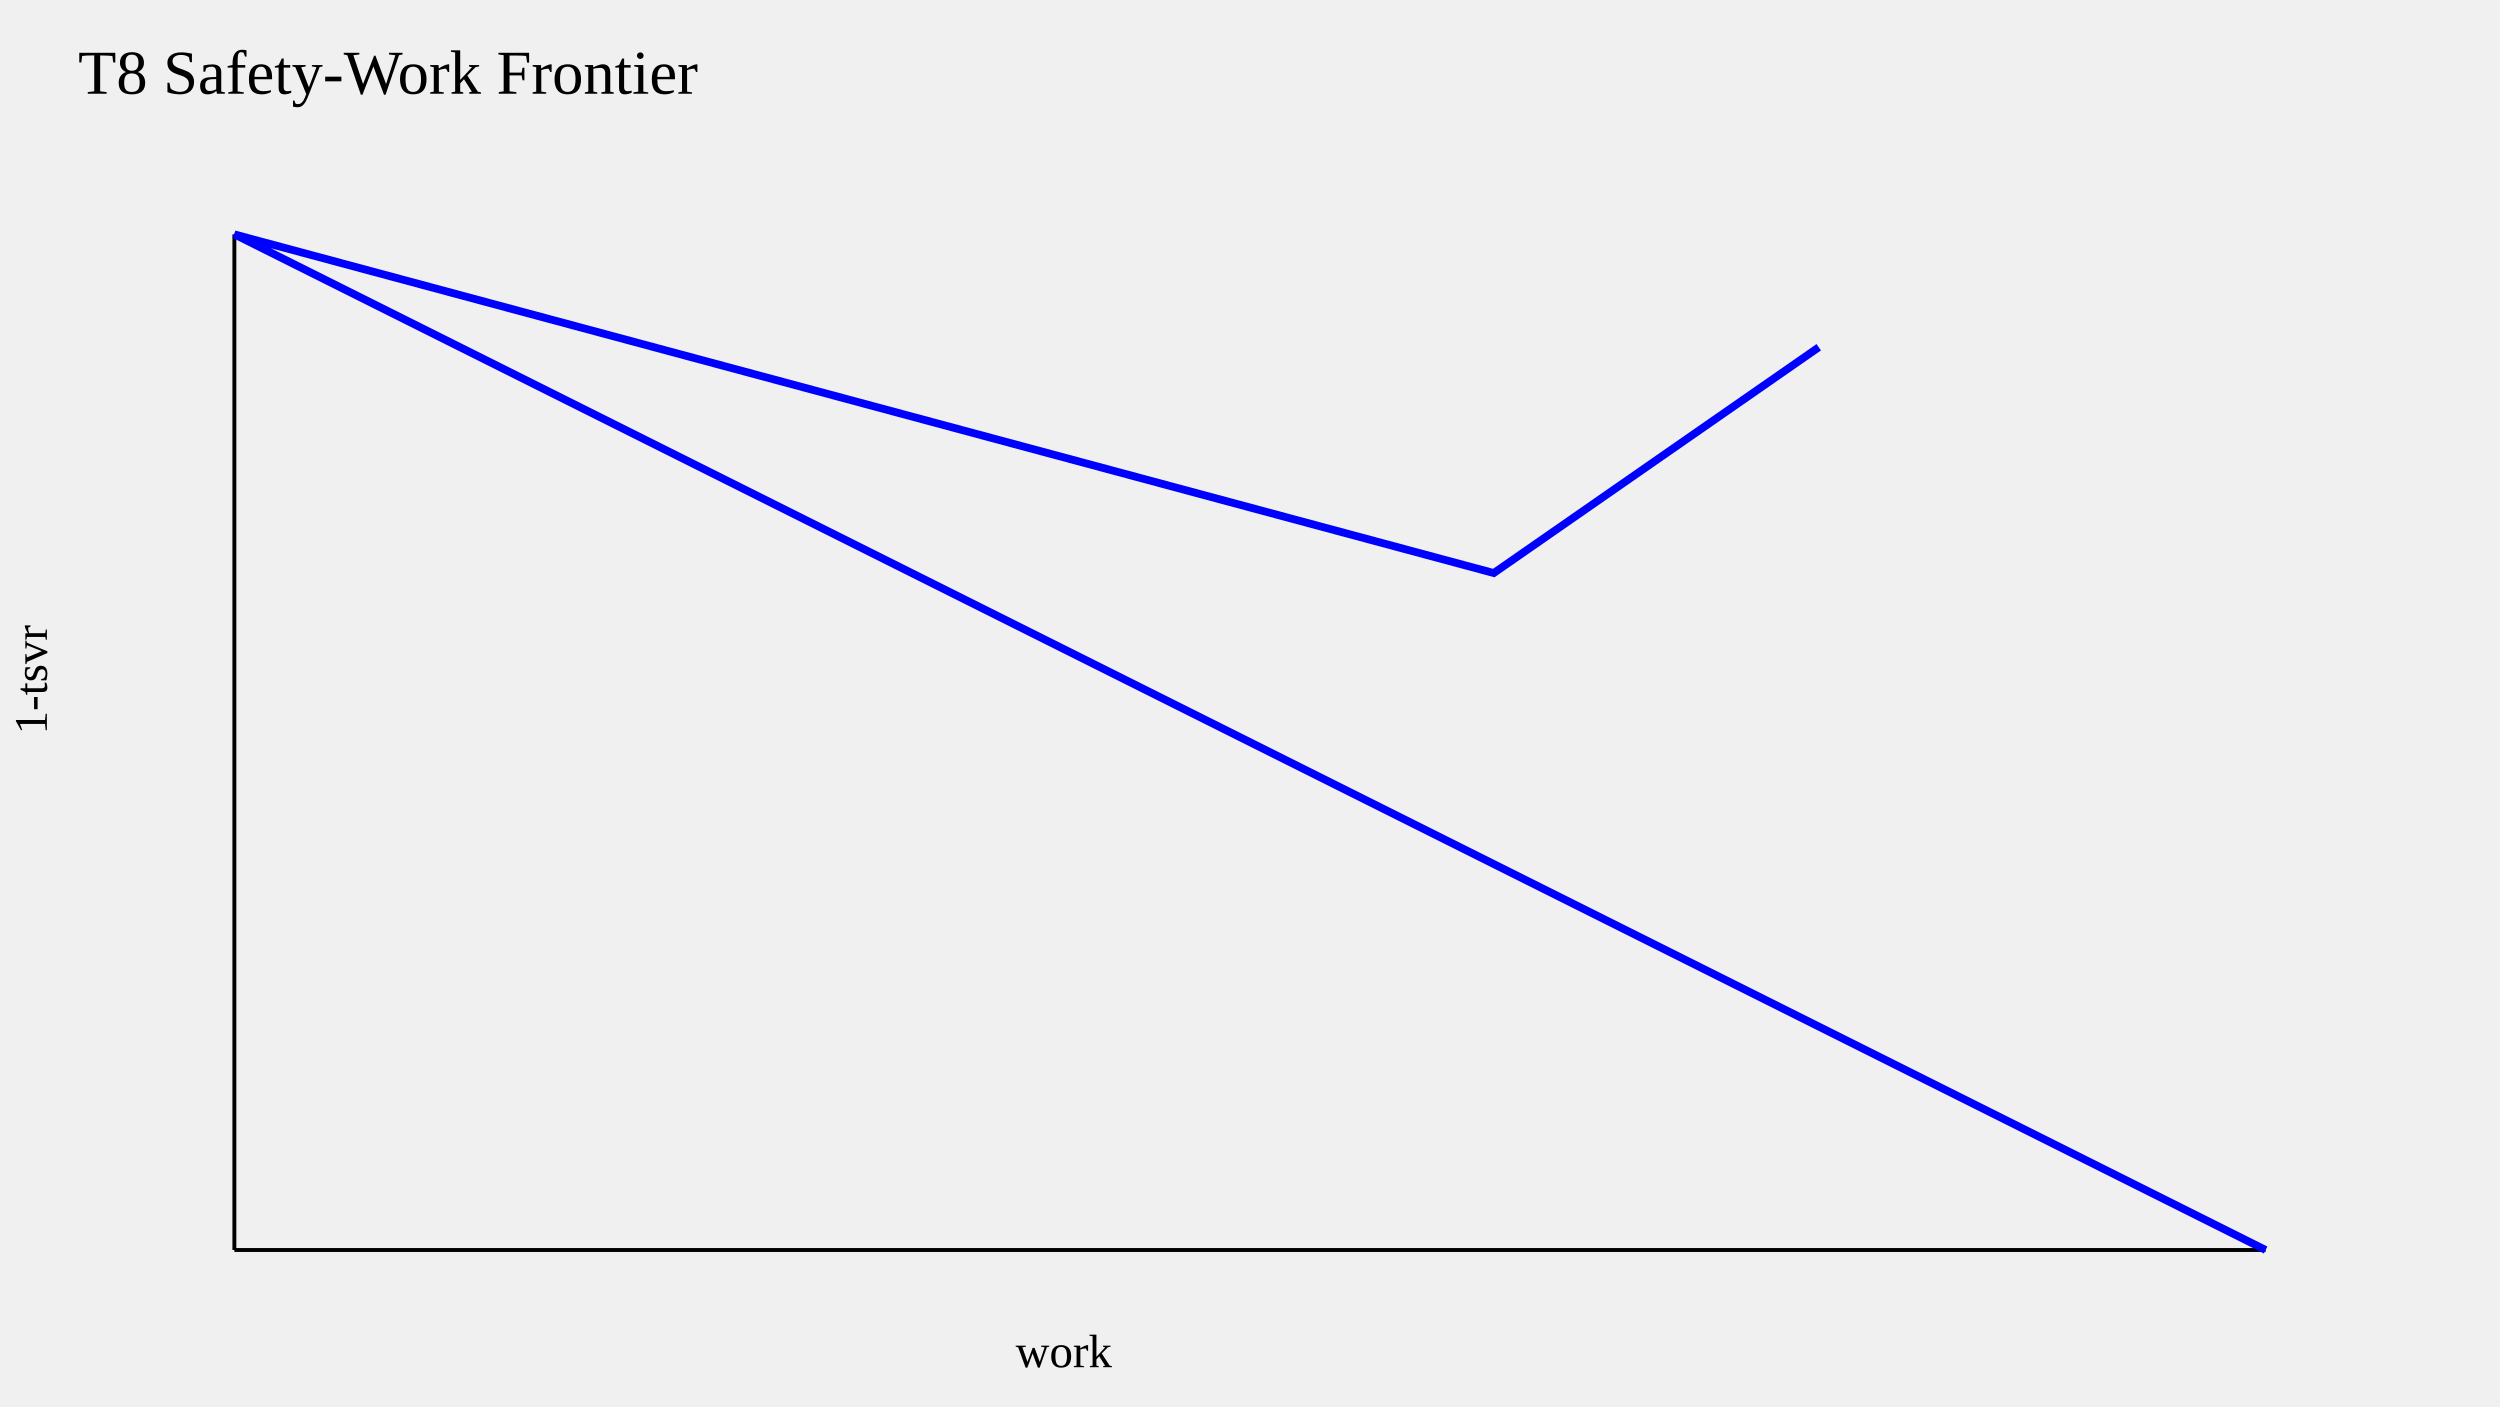
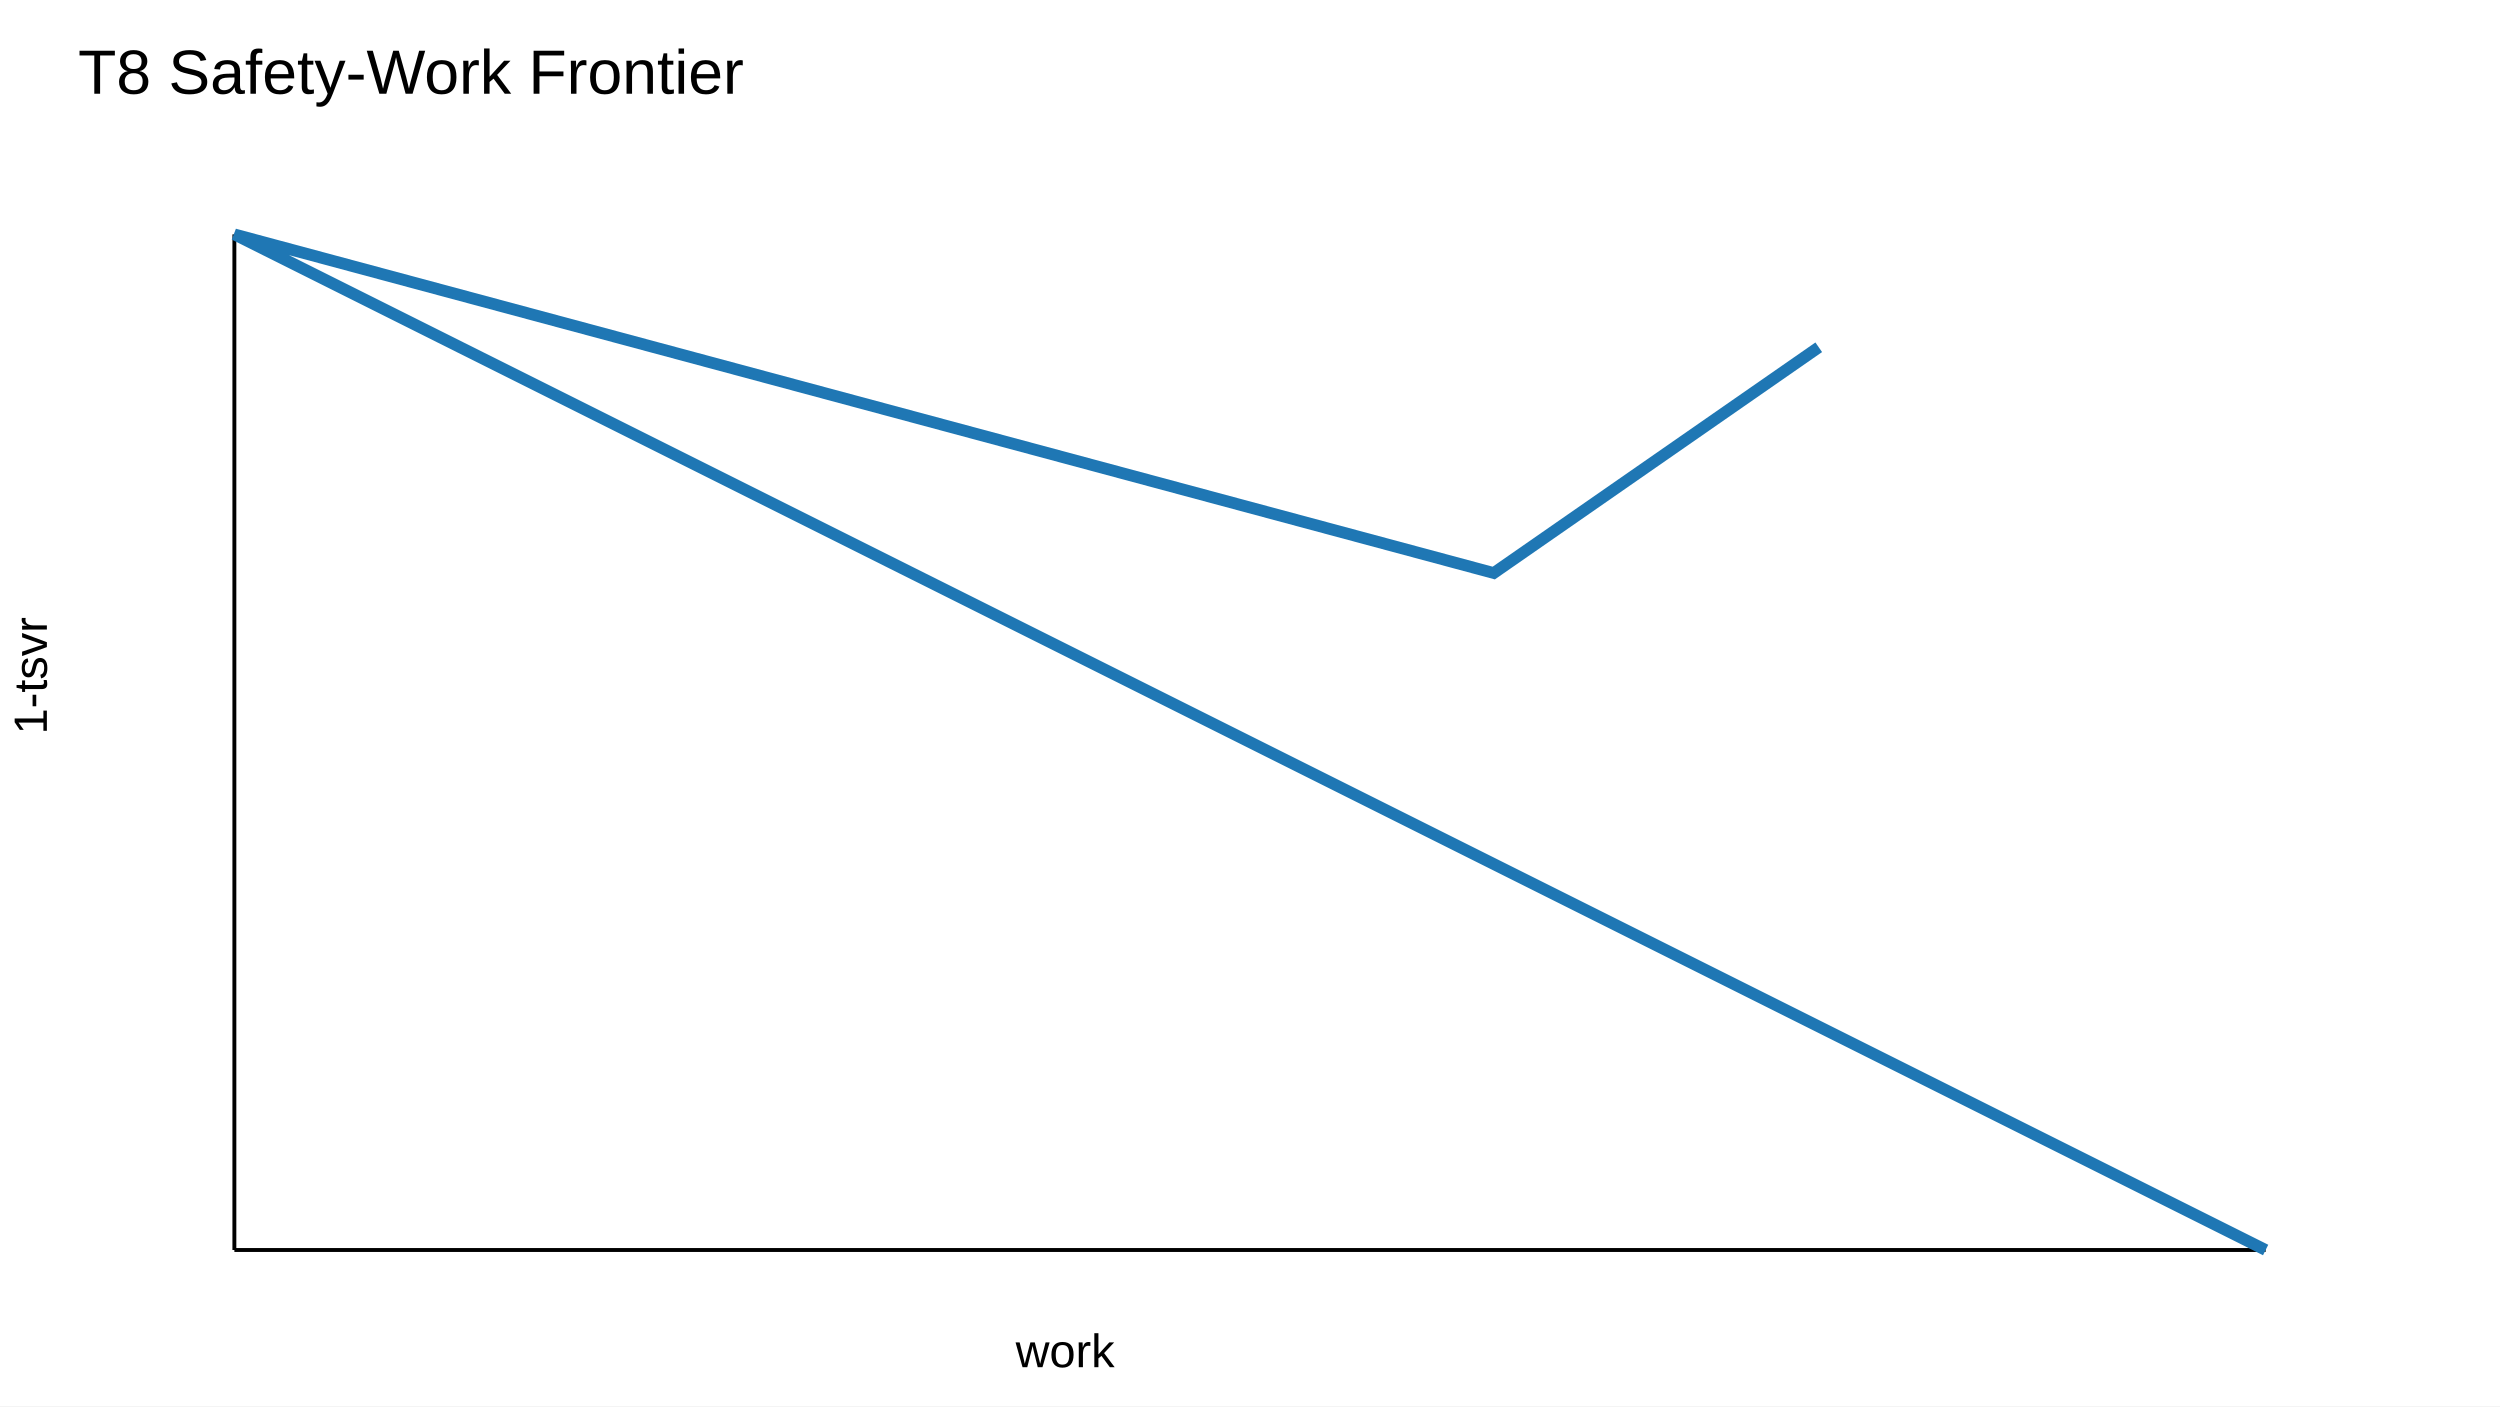
<svg xmlns="http://www.w3.org/2000/svg" width="640" height="360">
-   <text x="20" y="24" font-size="16">T8 Safety-Work Frontier</text>
+   <rect width="100%" height="100%" fill="white" />
+   <text x="20" y="24" font-size="16" font-family="Arial">T8 Safety-Work Frontier</text>
  <line x1="60" y1="320" x2="580" y2="320" stroke="black" />
  <line x1="60" y1="60" x2="60" y2="320" stroke="black" />
-   <polyline fill="none" stroke="blue" stroke-width="2" points="580.0,320.0 60.0,60.0 382.4,146.7 465.6,88.9" />
-   <text x="260" y="350" font-size="12">work</text>
-   <text x="4" y="180" font-size="12" transform="rotate(-90 12,180)">1-tsvr</text>
+   <polyline fill="none" stroke="#1f77b4" stroke-width="3" points="580.0,320.0 60.0,60.0 382.4,146.7 465.6,88.9" />
+   <text x="260" y="350" font-size="12" font-family="Arial">work</text>
+   <text x="4" y="180" font-size="12" font-family="Arial" transform="rotate(-90 12,180)">1-tsvr</text>
</svg>
